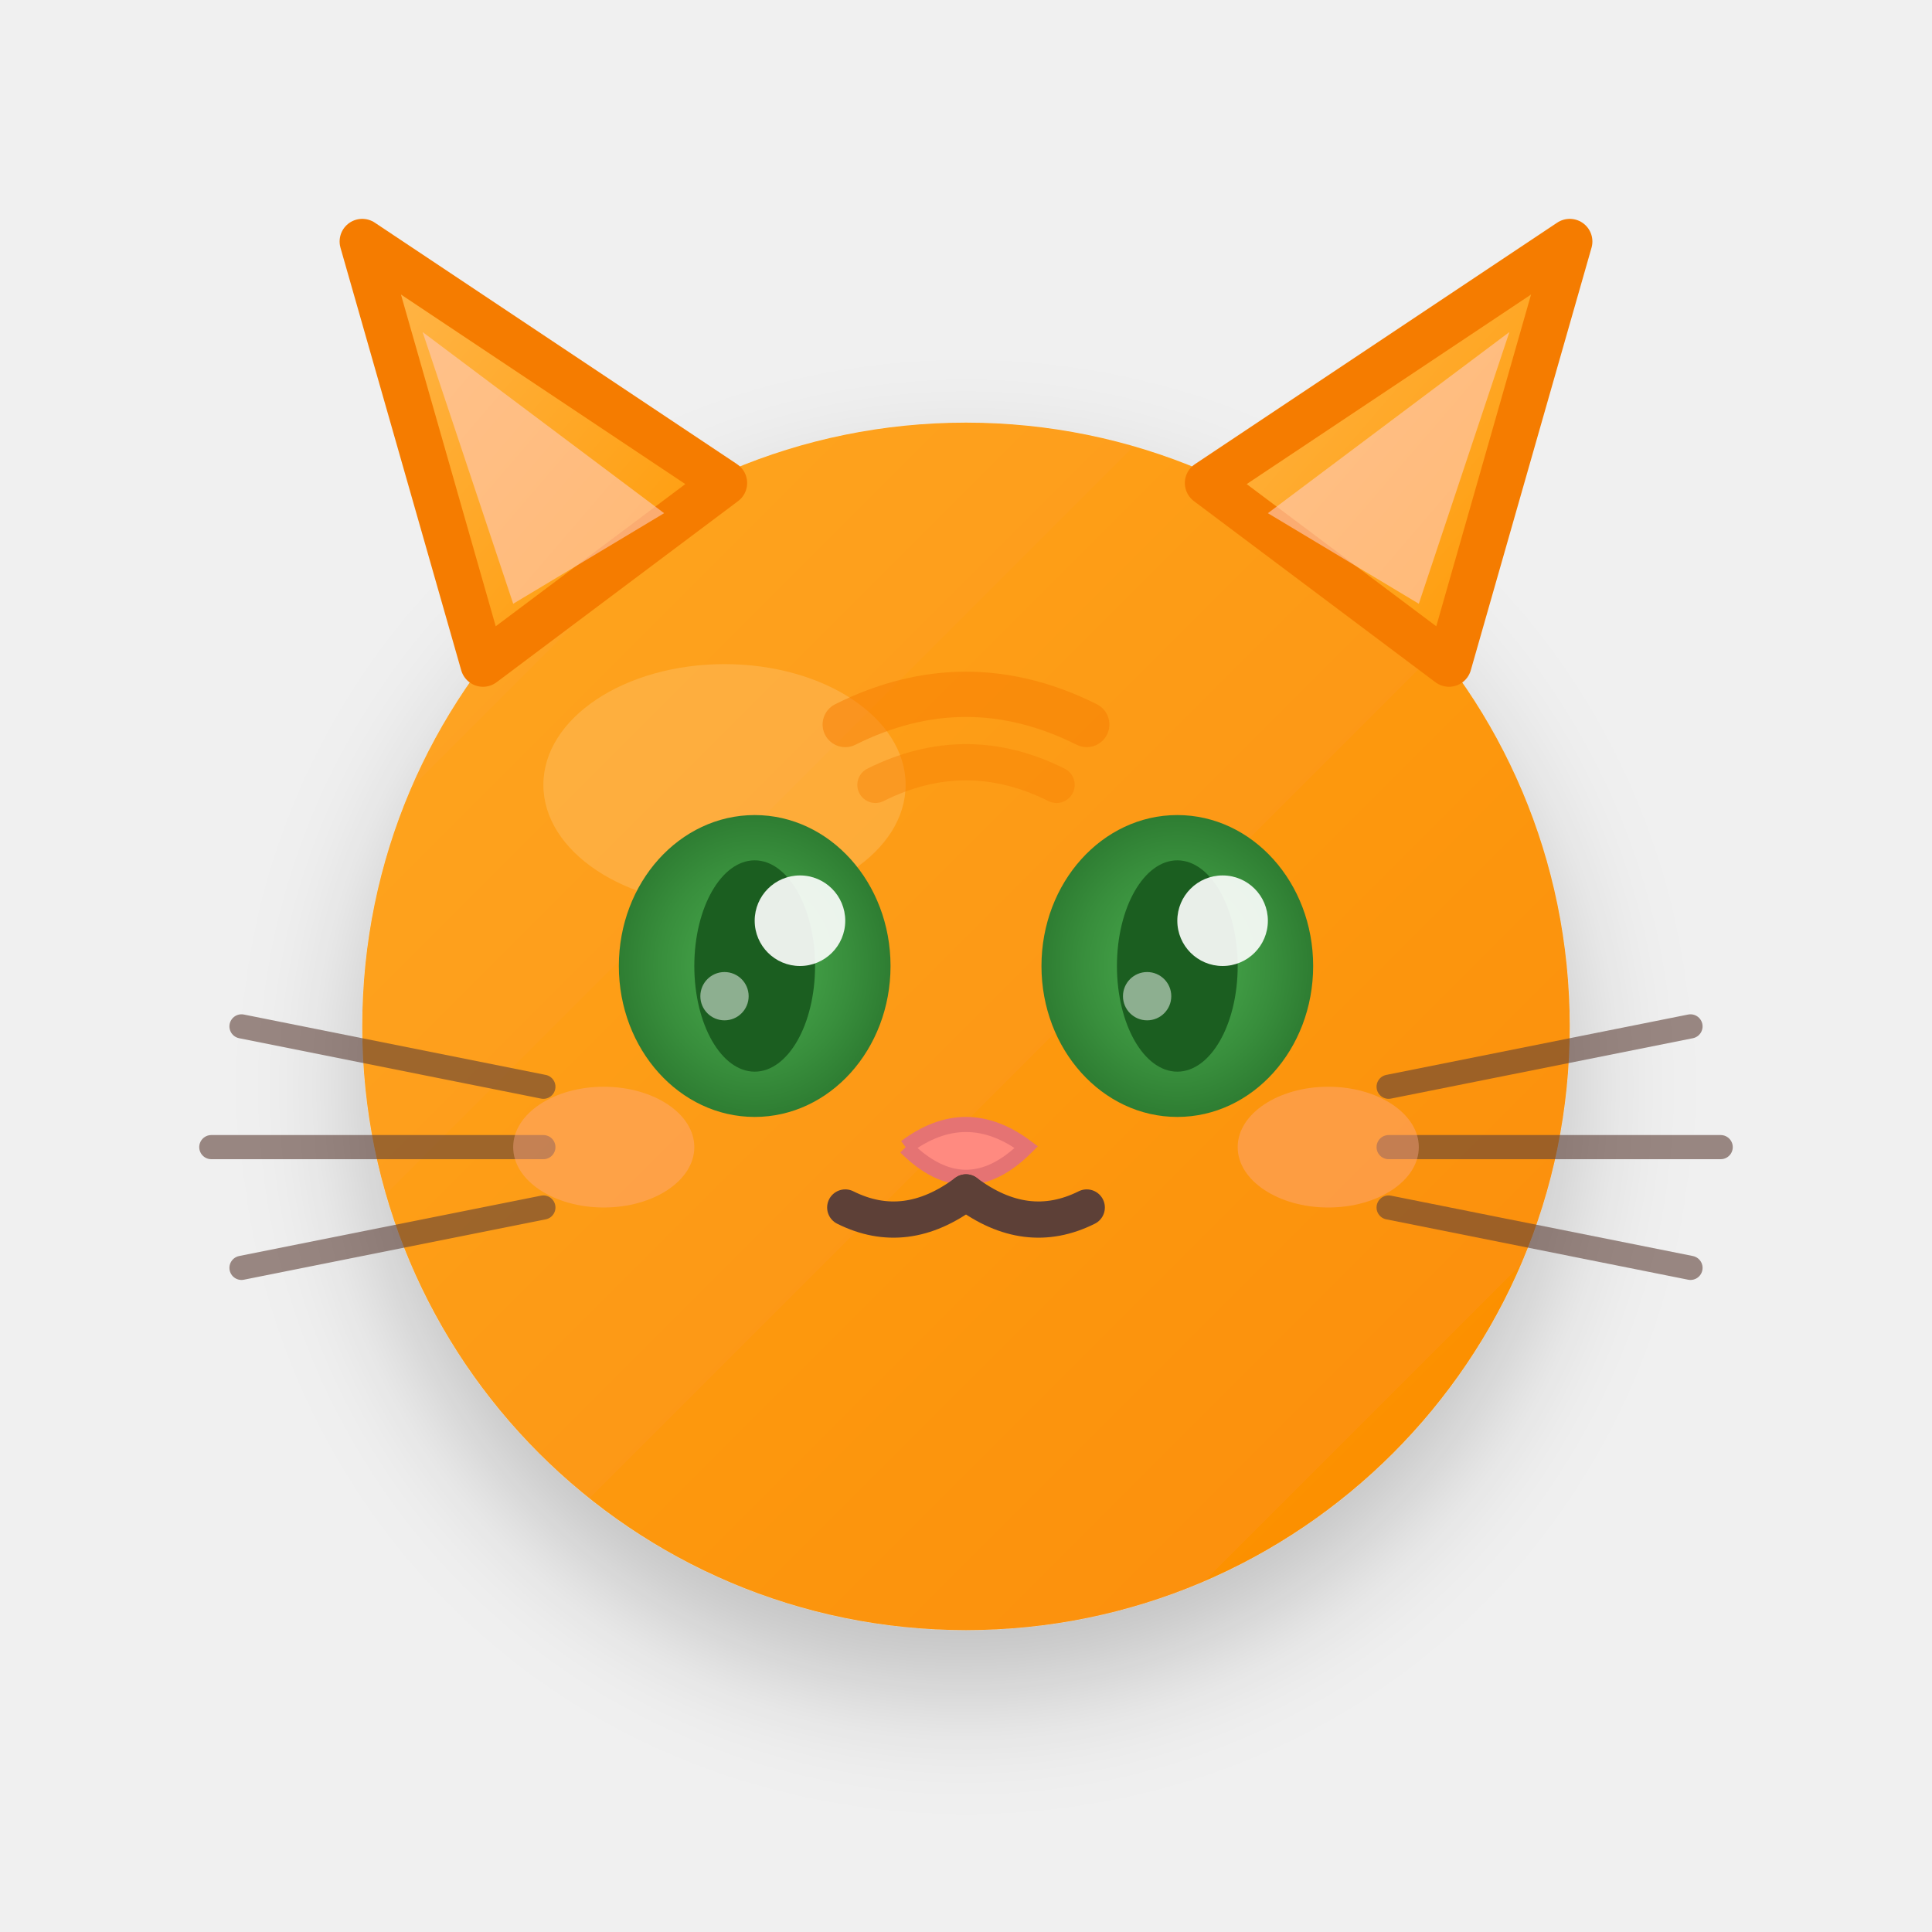
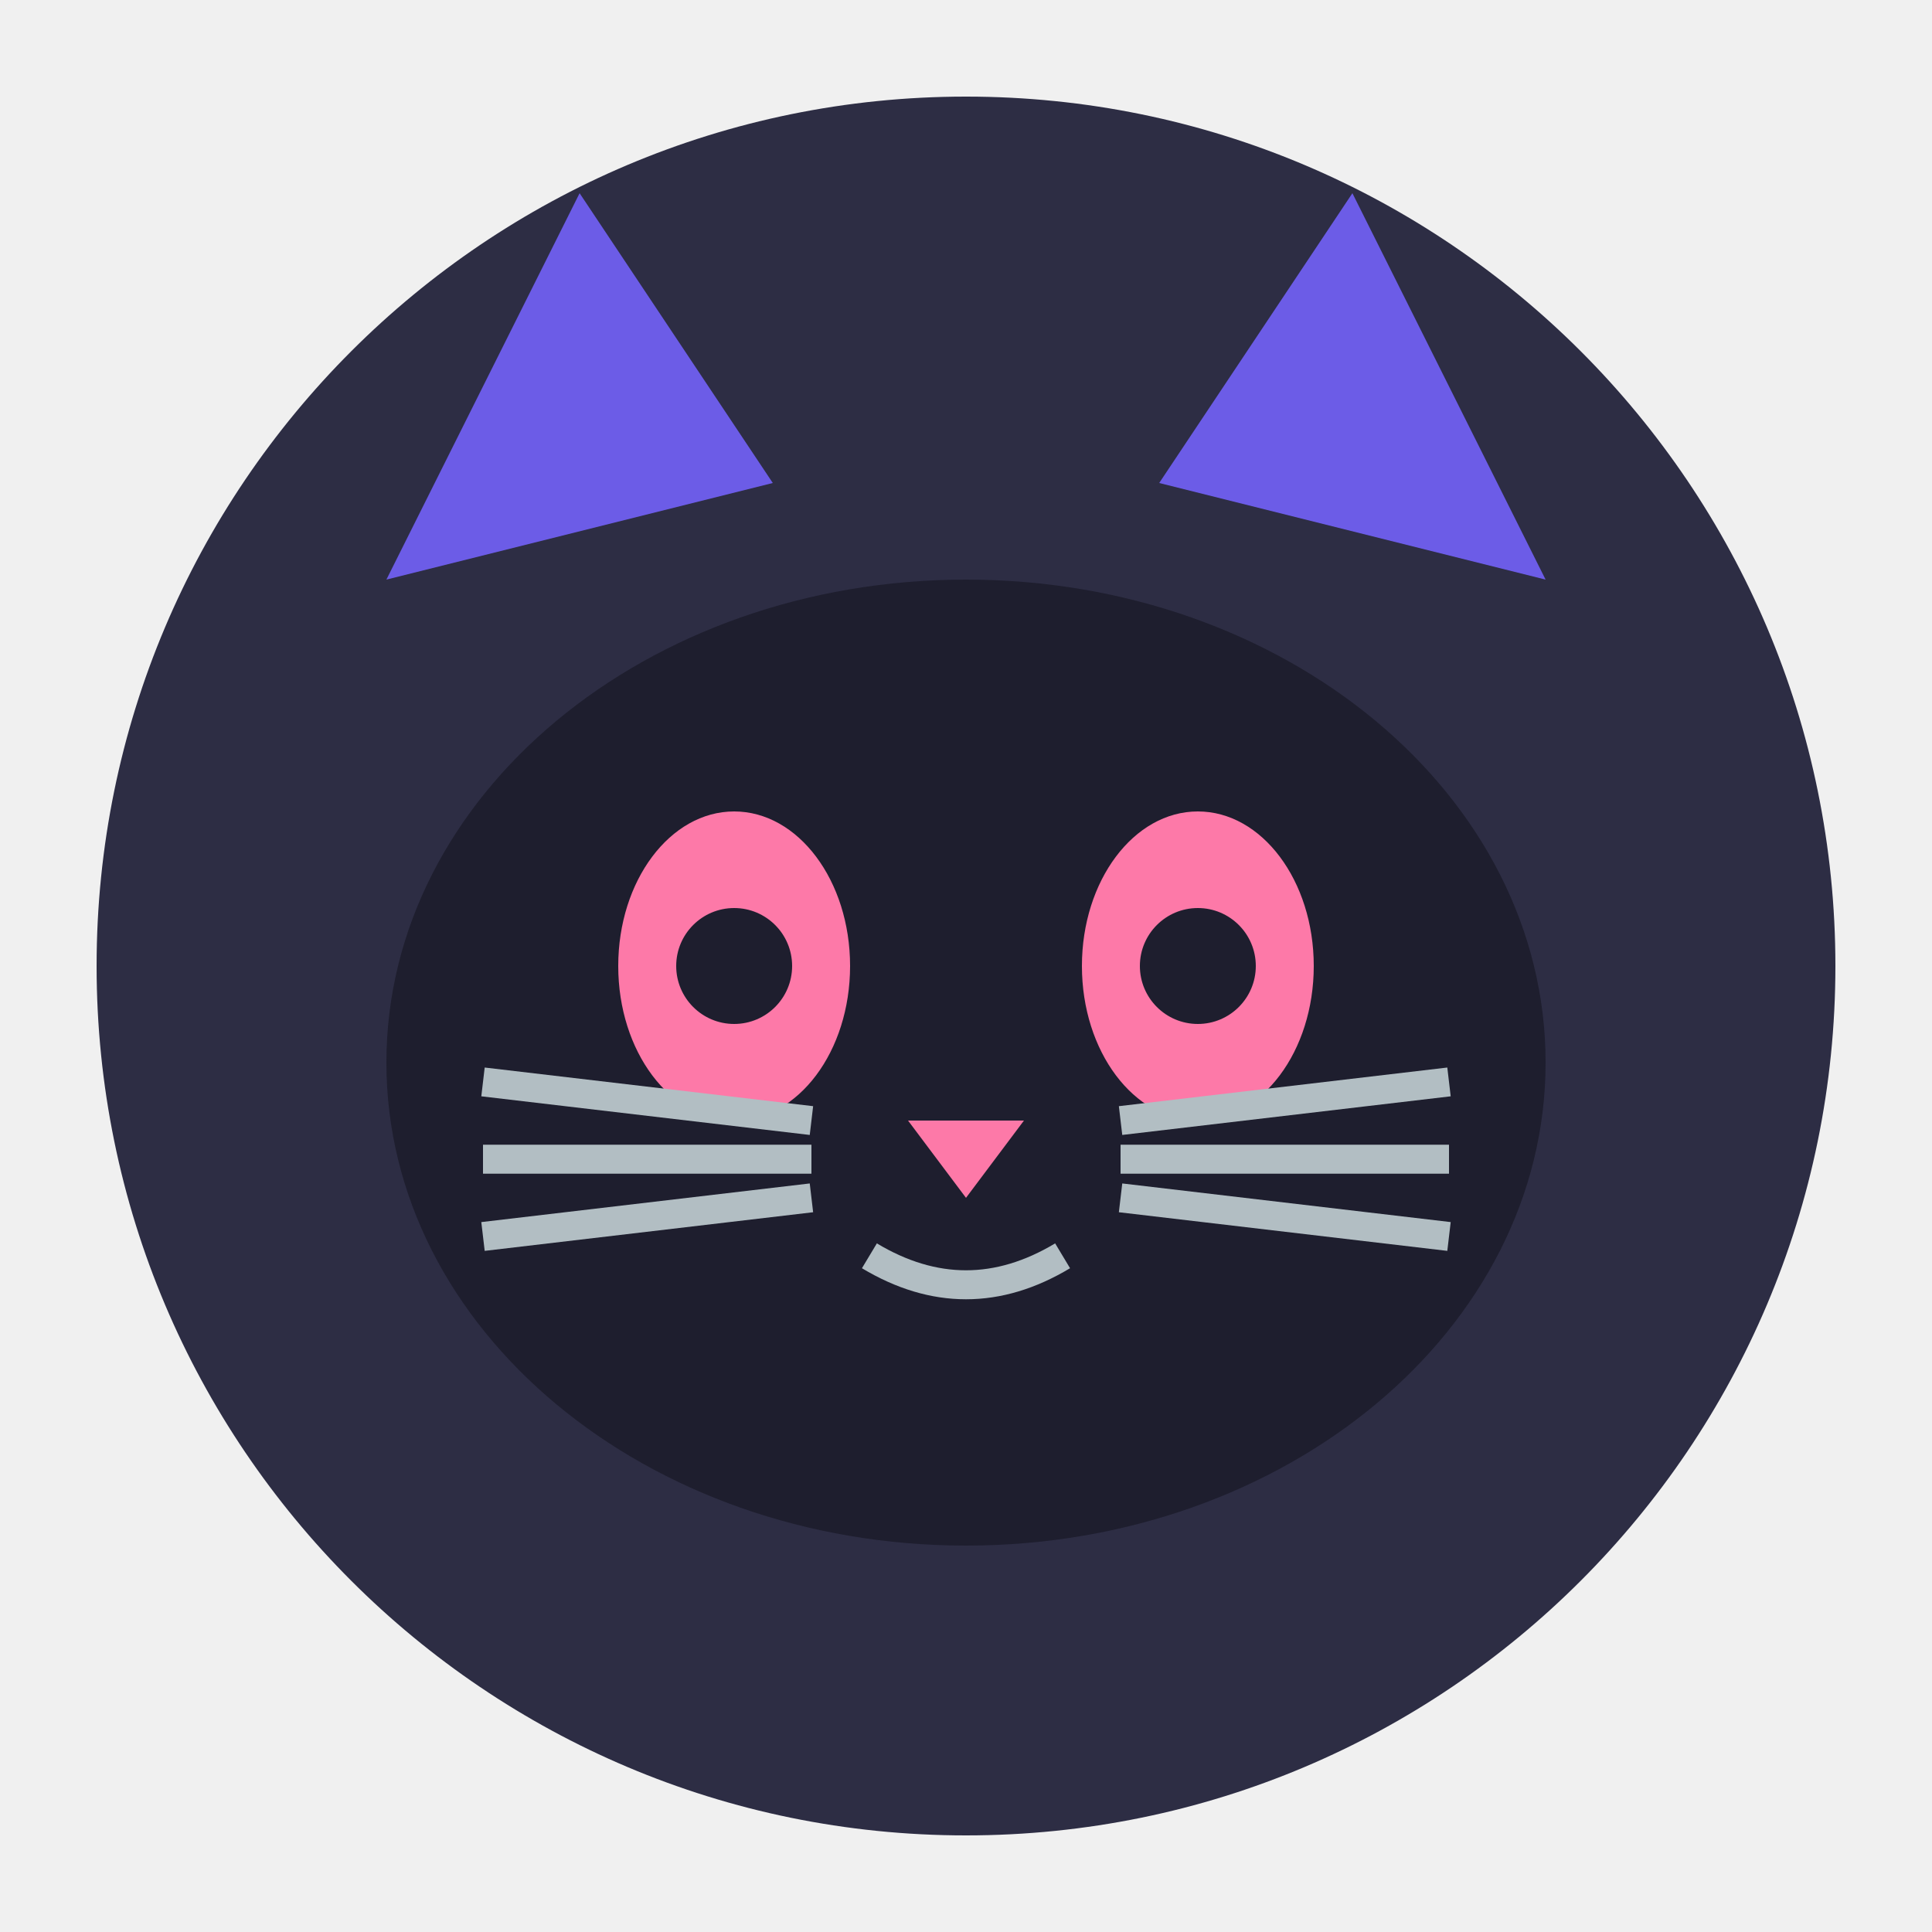
- <svg xmlns="http://www.w3.org/2000/svg" viewBox="0 0 64 64" width="64" height="64">
-   <defs>
-     <linearGradient id="furGradient" x1="0%" y1="0%" x2="100%" y2="100%">
-       <stop offset="0%" style="stop-color:#FFA726;stop-opacity:1" />
-       <stop offset="100%" style="stop-color:#FB8C00;stop-opacity:1" />
-     </linearGradient>
-     <linearGradient id="earGradient" x1="0%" y1="0%" x2="100%" y2="100%">
-       <stop offset="0%" style="stop-color:#FFB74D;stop-opacity:1" />
-       <stop offset="100%" style="stop-color:#FF9800;stop-opacity:1" />
-     </linearGradient>
-     <radialGradient id="eyeGradient" cx="50%" cy="50%" r="50%">
-       <stop offset="0%" style="stop-color:#4CAF50;stop-opacity:1" />
-       <stop offset="70%" style="stop-color:#388E3C;stop-opacity:1" />
-       <stop offset="100%" style="stop-color:#2E7D32;stop-opacity:1" />
-     </radialGradient>
-     <filter id="shadow" x="-20%" y="-20%" width="140%" height="140%">
-       <feDropShadow dx="0" dy="2" stdDeviation="2" flood-opacity="0.2" />
-     </filter>
-   </defs>
-   <circle cx="32" cy="34" r="20" fill="url(#furGradient)" filter="url(#shadow)" />
-   <path d="M 16 22 L 12 8 L 24 16 Z" fill="url(#earGradient)" stroke="#F57C00" stroke-width="1.5" stroke-linejoin="round" />
-   <path d="M 17 20 L 14 11 L 22 17 Z" fill="#FFCCBC" opacity="0.6" />
-   <path d="M 48 22 L 52 8 L 40 16 Z" fill="url(#earGradient)" stroke="#F57C00" stroke-width="1.5" stroke-linejoin="round" />
-   <path d="M 47 20 L 50 11 L 42 17 Z" fill="#FFCCBC" opacity="0.6" />
-   <ellipse cx="24" cy="26" rx="6" ry="4" fill="#FFFFFF" opacity="0.15" />
-   <ellipse cx="25" cy="32" rx="4.5" ry="5" fill="url(#eyeGradient)" />
-   <ellipse cx="25" cy="32" rx="2" ry="3.5" fill="#1B5E20" />
-   <circle cx="26.5" cy="30.5" r="1.5" fill="#FFFFFF" opacity="0.9" />
-   <circle cx="24" cy="33" r="0.8" fill="#FFFFFF" opacity="0.5" />
-   <ellipse cx="39" cy="32" rx="4.5" ry="5" fill="url(#eyeGradient)" />
-   <ellipse cx="39" cy="32" rx="2" ry="3.5" fill="#1B5E20" />
-   <circle cx="40.5" cy="30.5" r="1.5" fill="#FFFFFF" opacity="0.9" />
-   <circle cx="38" cy="33" r="0.8" fill="#FFFFFF" opacity="0.5" />
-   <path d="M 30 38 Q 32 36.5 34 38 Q 32 40 30 38" fill="#FF8A80" stroke="#E57373" stroke-width="0.5" />
-   <path d="M 32 39.5 Q 30 41 28 40" fill="none" stroke="#5D4037" stroke-width="1.2" stroke-linecap="round" />
-   <path d="M 32 39.5 Q 34 41 36 40" fill="none" stroke="#5D4037" stroke-width="1.2" stroke-linecap="round" />
-   <line x1="18" y1="36" x2="8" y2="34" stroke="#5D4037" stroke-width="0.8" stroke-linecap="round" opacity="0.6" />
-   <line x1="18" y1="38" x2="7" y2="38" stroke="#5D4037" stroke-width="0.8" stroke-linecap="round" opacity="0.6" />
-   <line x1="18" y1="40" x2="8" y2="42" stroke="#5D4037" stroke-width="0.8" stroke-linecap="round" opacity="0.6" />
-   <line x1="46" y1="36" x2="56" y2="34" stroke="#5D4037" stroke-width="0.8" stroke-linecap="round" opacity="0.6" />
-   <line x1="46" y1="38" x2="57" y2="38" stroke="#5D4037" stroke-width="0.8" stroke-linecap="round" opacity="0.6" />
-   <line x1="46" y1="40" x2="56" y2="42" stroke="#5D4037" stroke-width="0.8" stroke-linecap="round" opacity="0.6" />
-   <path d="M 28 24 Q 32 22 36 24" fill="none" stroke="#F57C00" stroke-width="1.5" stroke-linecap="round" opacity="0.5" />
-   <path d="M 29 26 Q 32 24.5 35 26" fill="none" stroke="#F57C00" stroke-width="1.2" stroke-linecap="round" opacity="0.4" />
-   <ellipse cx="20" cy="38" rx="3" ry="2" fill="#FFAB91" opacity="0.4" />
-   <ellipse cx="44" cy="38" rx="3" ry="2" fill="#FFAB91" opacity="0.4" />
+ <svg xmlns="http://www.w3.org/2000/svg" viewBox="0 0 100 100">
+   <circle cx="50" cy="50" r="45" fill="#2d2d44" />
+   <polygon points="20,30 30,10 40,25" fill="#6c5ce7" />
+   <polygon points="60,25 70,10 80,30" fill="#6c5ce7" />
+   <ellipse cx="50" cy="55" rx="30" ry="25" fill="#1e1e2e" />
+   <ellipse cx="38" cy="50" rx="6" ry="8" fill="#fd79a8" />
+   <ellipse cx="62" cy="50" rx="6" ry="8" fill="#fd79a8" />
+   <circle cx="38" cy="50" r="3" fill="#1e1e2e" />
+   <circle cx="62" cy="50" r="3" fill="#1e1e2e" />
+   <polygon points="47,58 53,58 50,62" fill="#fd79a8" />
+   <line x1="25" y1="56" x2="42" y2="58" stroke="#b2bec3" stroke-width="1.5" />
+   <line x1="25" y1="60" x2="42" y2="60" stroke="#b2bec3" stroke-width="1.5" />
+   <line x1="25" y1="64" x2="42" y2="62" stroke="#b2bec3" stroke-width="1.5" />
+   <line x1="75" y1="56" x2="58" y2="58" stroke="#b2bec3" stroke-width="1.5" />
+   <line x1="75" y1="60" x2="58" y2="60" stroke="#b2bec3" stroke-width="1.5" />
+   <line x1="75" y1="64" x2="58" y2="62" stroke="#b2bec3" stroke-width="1.5" />
+   <path d="M 45 65 Q 50 68 55 65" stroke="#b2bec3" stroke-width="1.5" fill="none" />
</svg>
